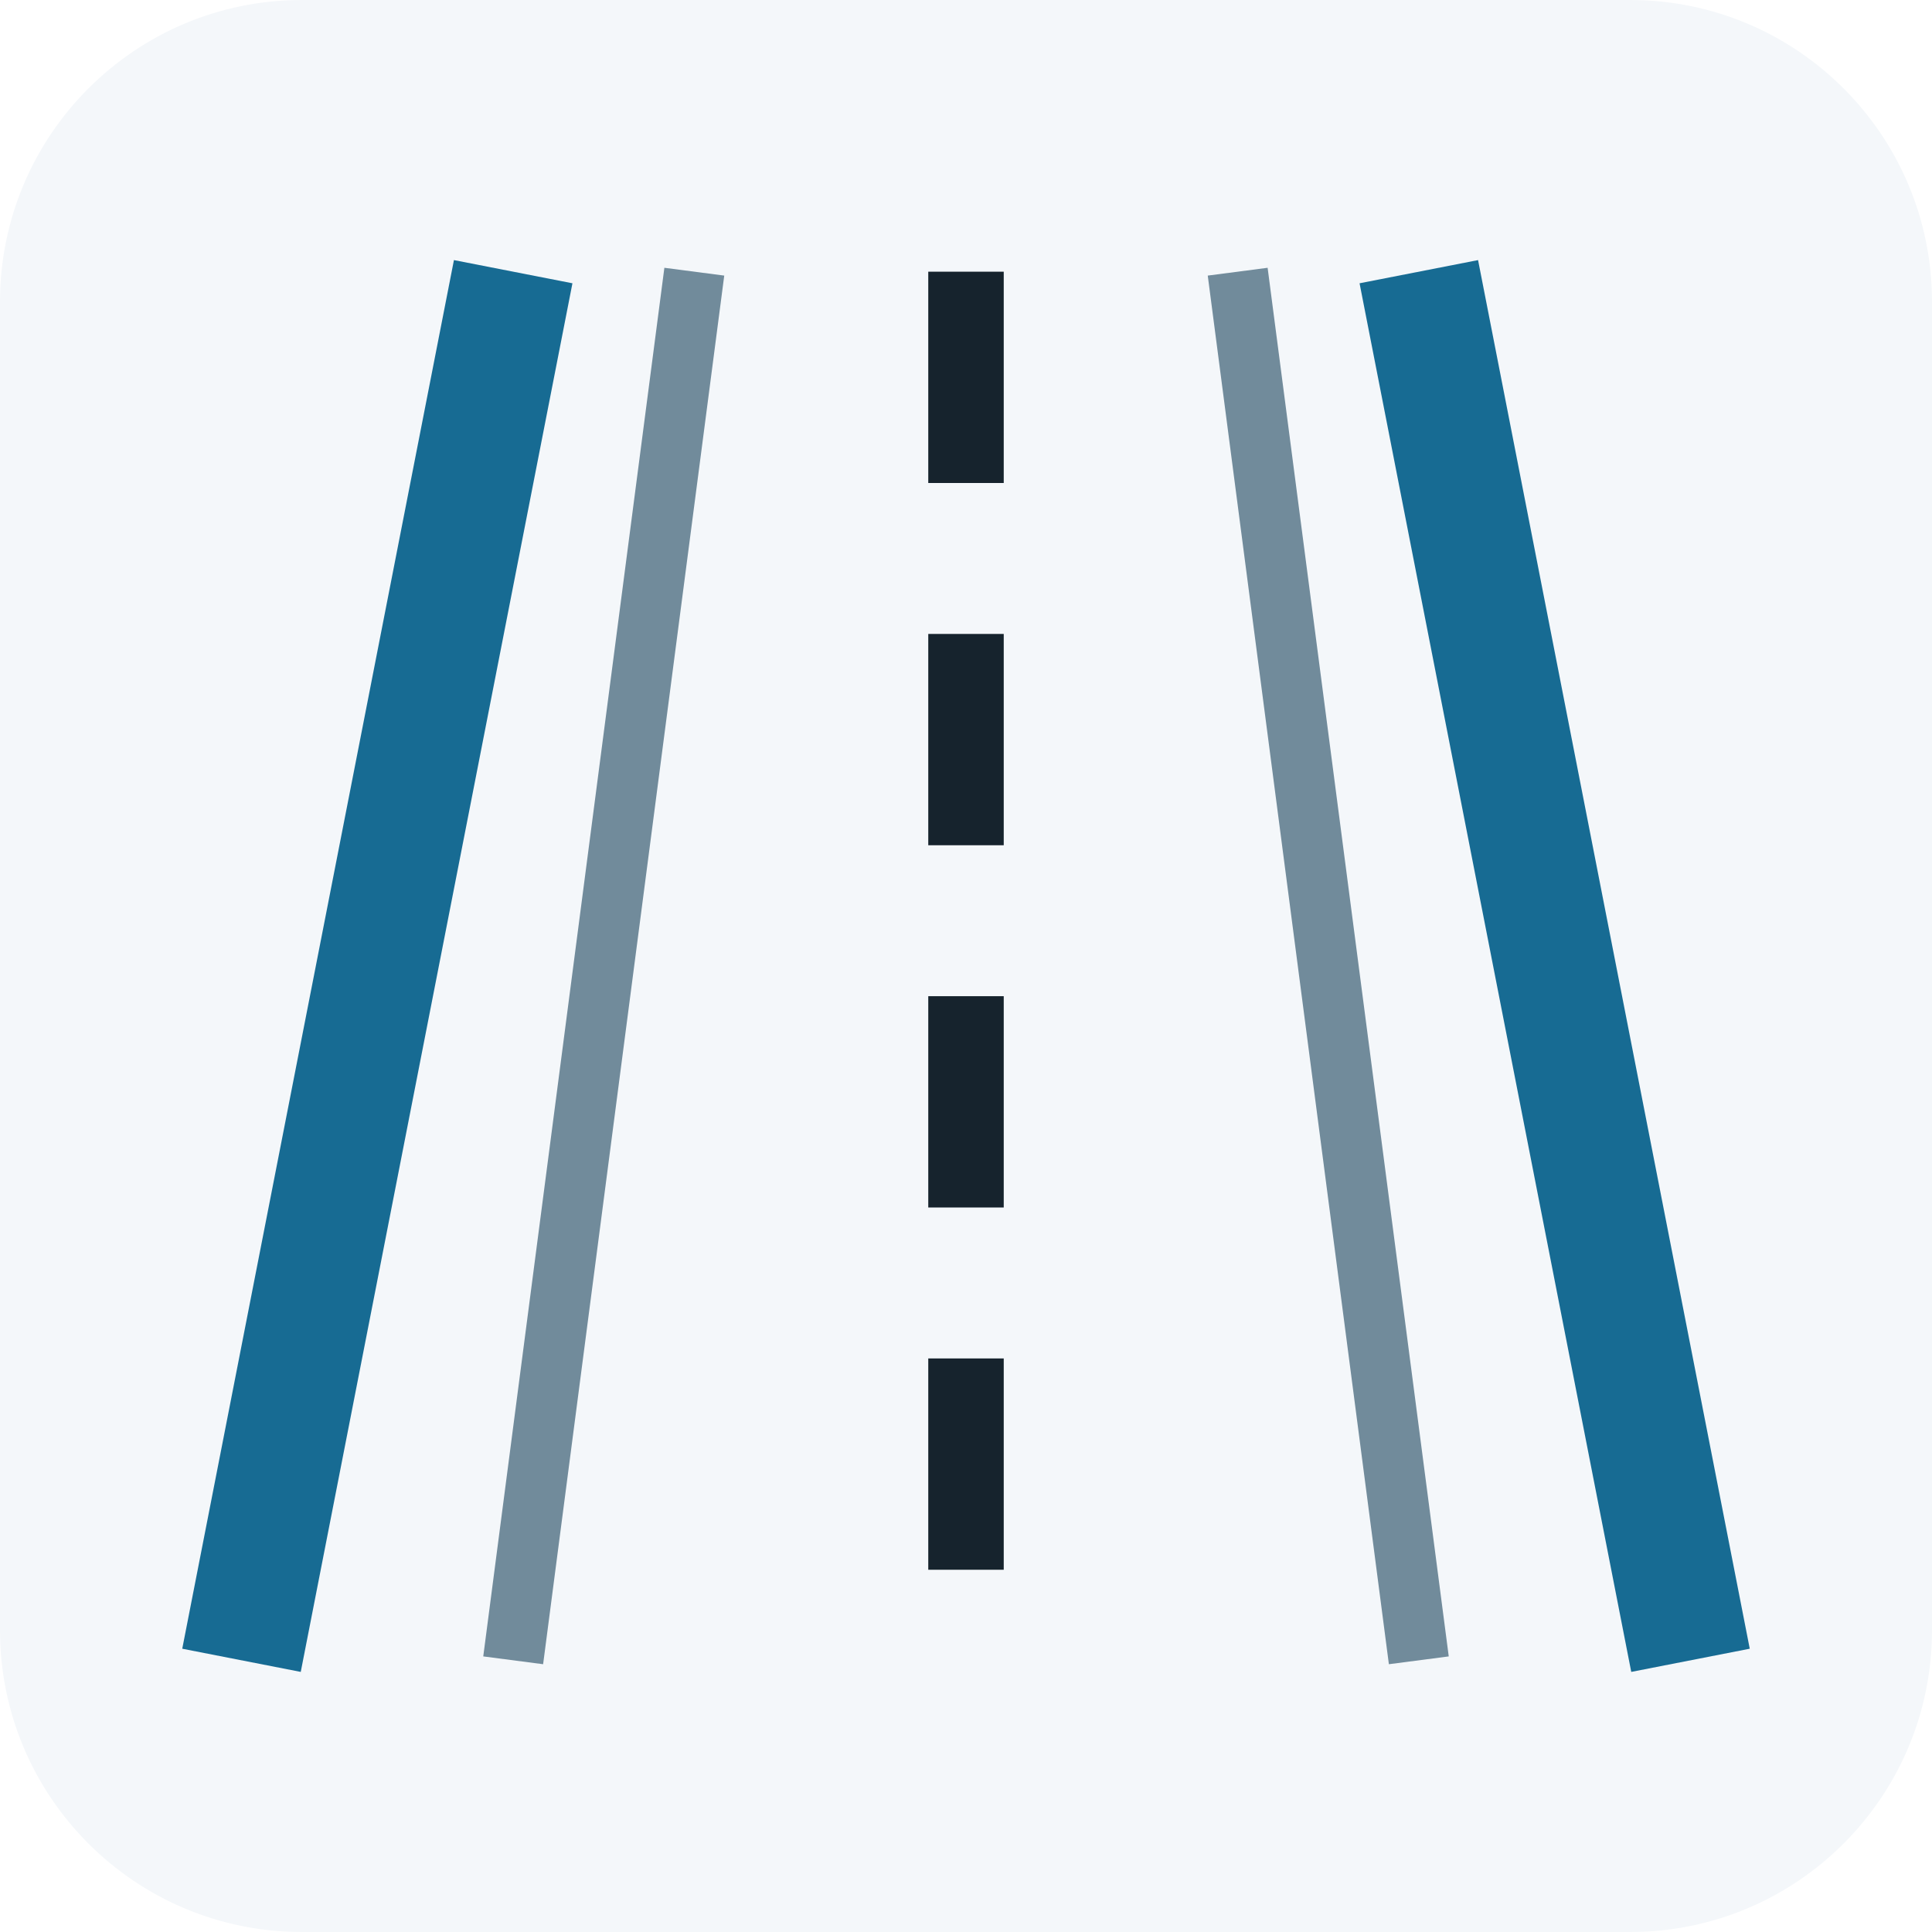
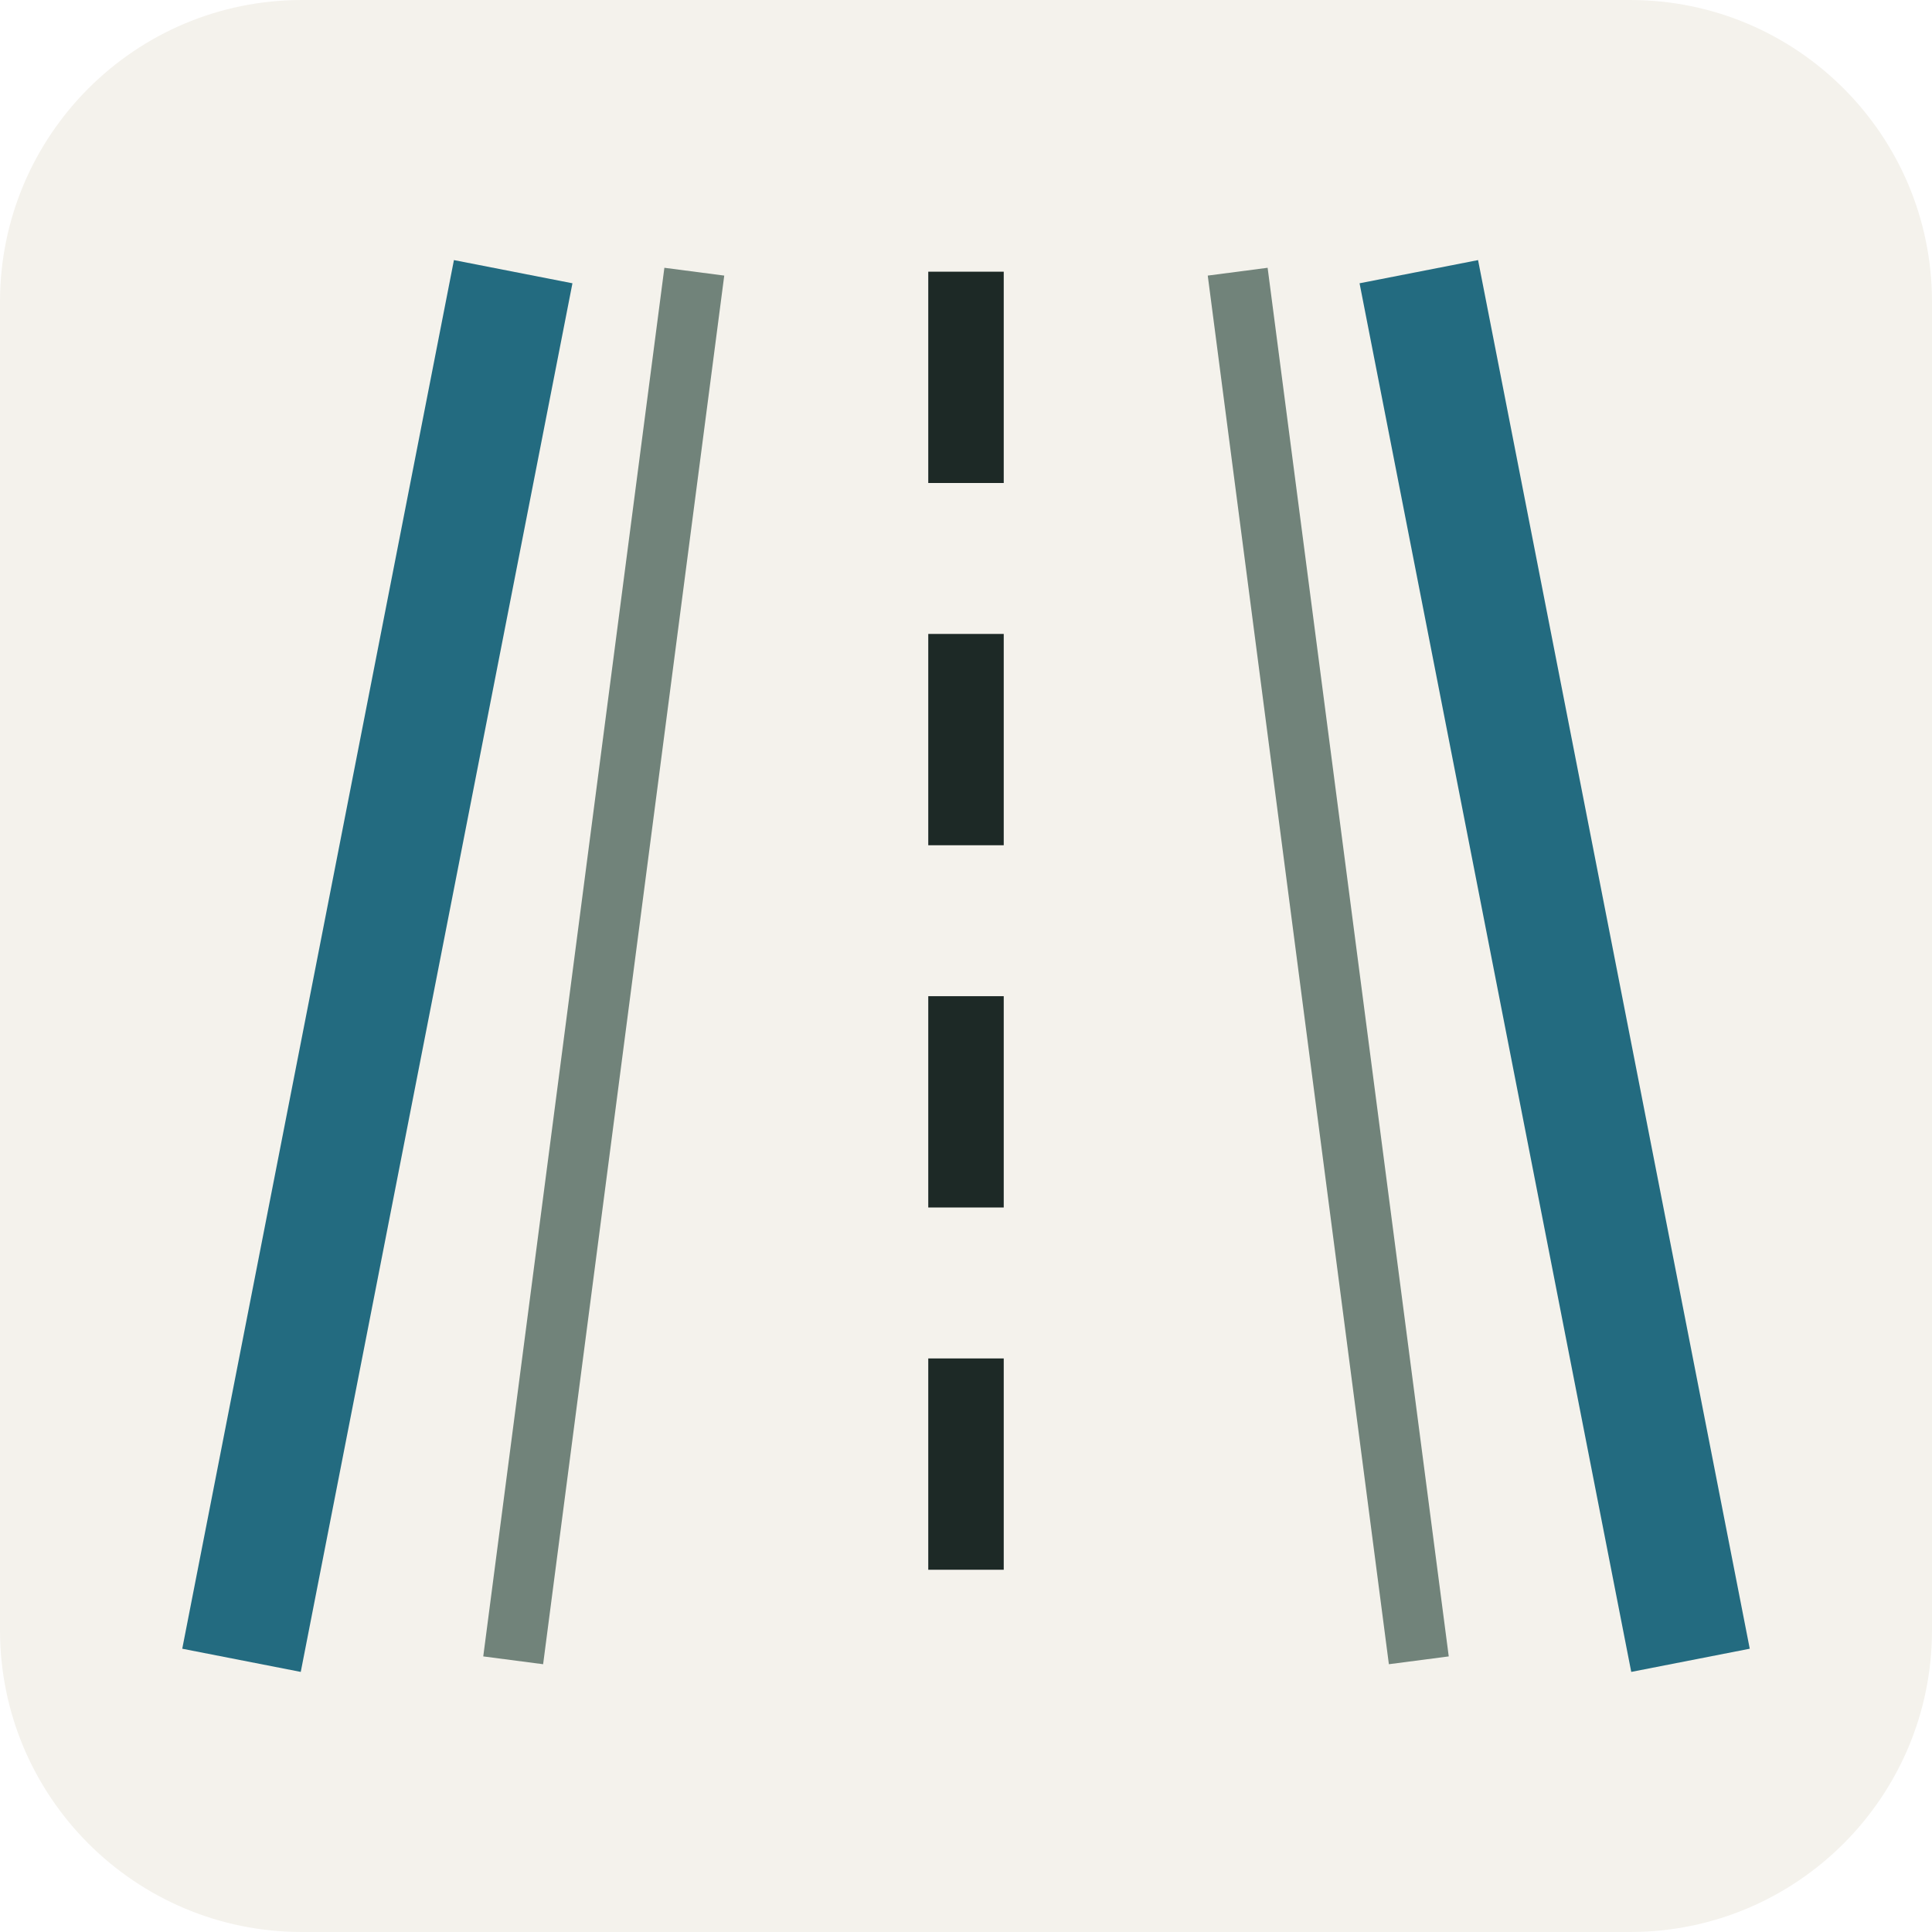
<svg xmlns="http://www.w3.org/2000/svg" viewBox="0 0 128 128">
-   <rect width="128" height="128" rx="20" fill="#F4F7FA" />
-   <path d="M34 18 16 110M94 18l18 92" fill="none" stroke="#176B93" stroke-width="8" />
-   <path d="M46 18 34 110M82 18l12 92" fill="none" stroke="#718B9B" stroke-width="4" />
-   <path d="M64 18v92" fill="none" stroke="#16232D" stroke-width="5" stroke-dasharray="14 10" />
+   <rect width="128" height="128" rx="20" fill="#F4F2EC" />
+   <path d="M34 18 16 110M94 18l18 92" fill="none" stroke="#236B80" stroke-width="8" />
+   <path d="M46 18 34 110M82 18l12 92" fill="none" stroke="#71837A" stroke-width="4" />
+   <path d="M64 18v92" fill="none" stroke="#1D2926" stroke-width="5" stroke-dasharray="14 10" />
</svg>
